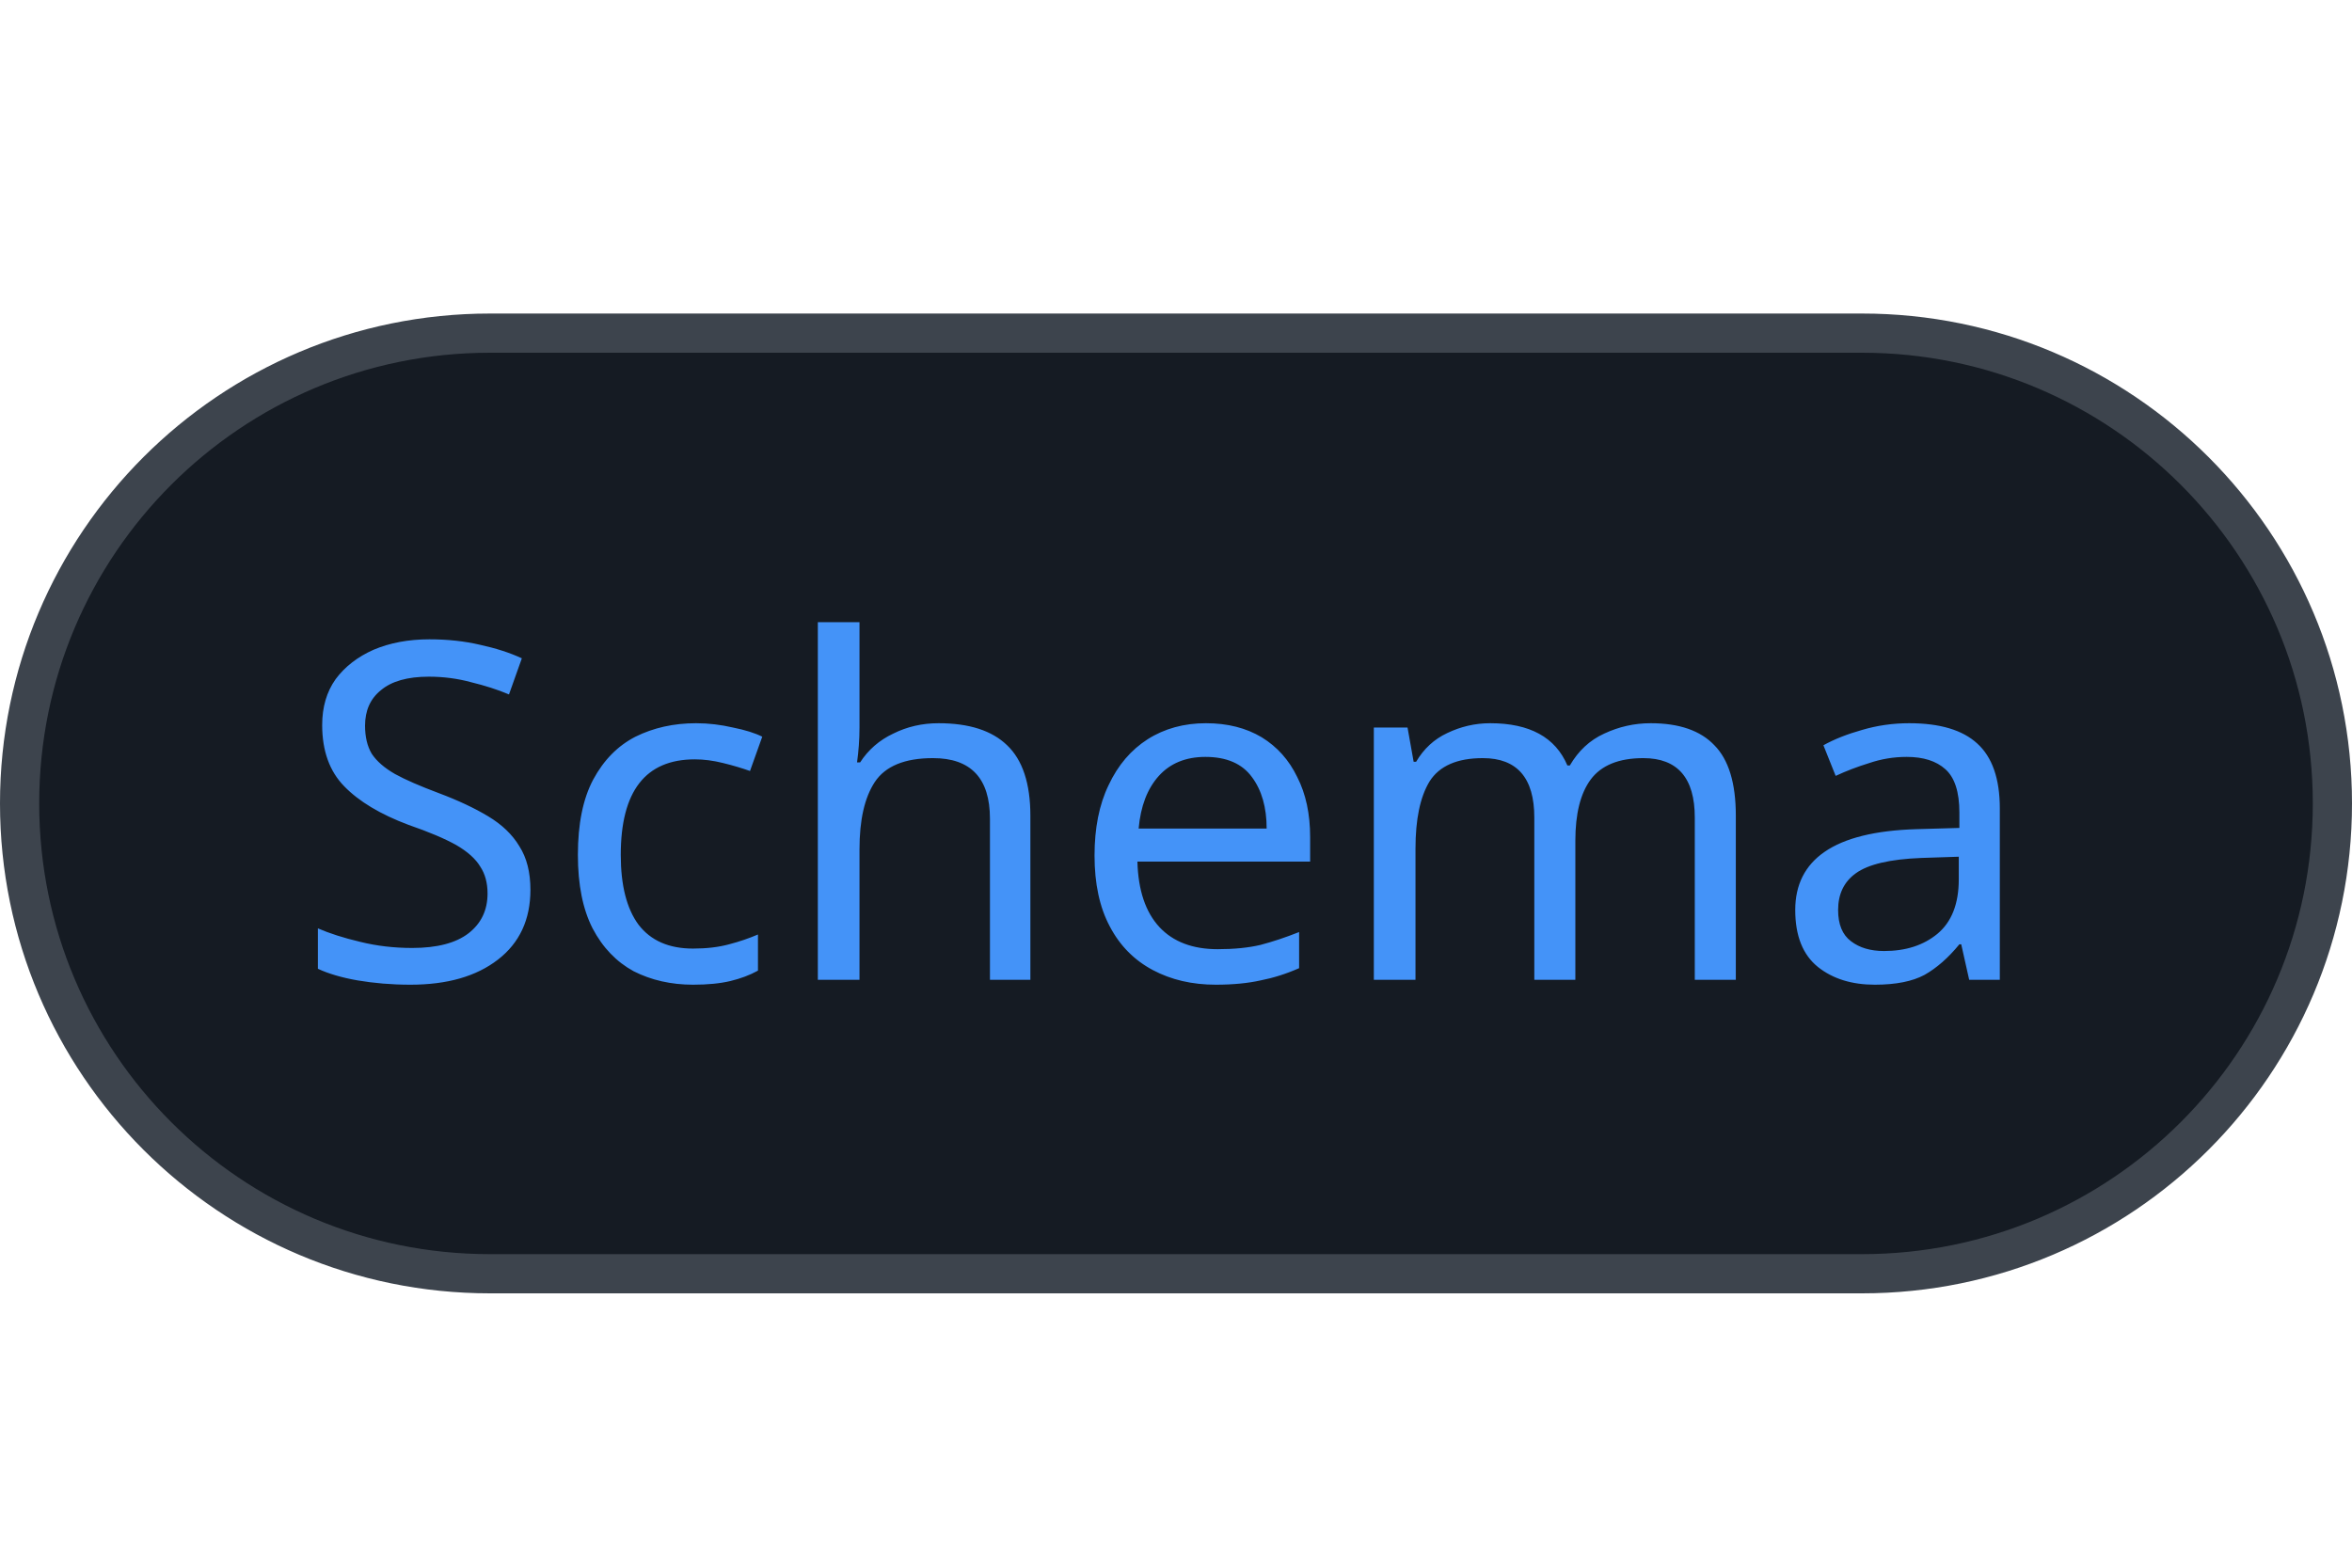
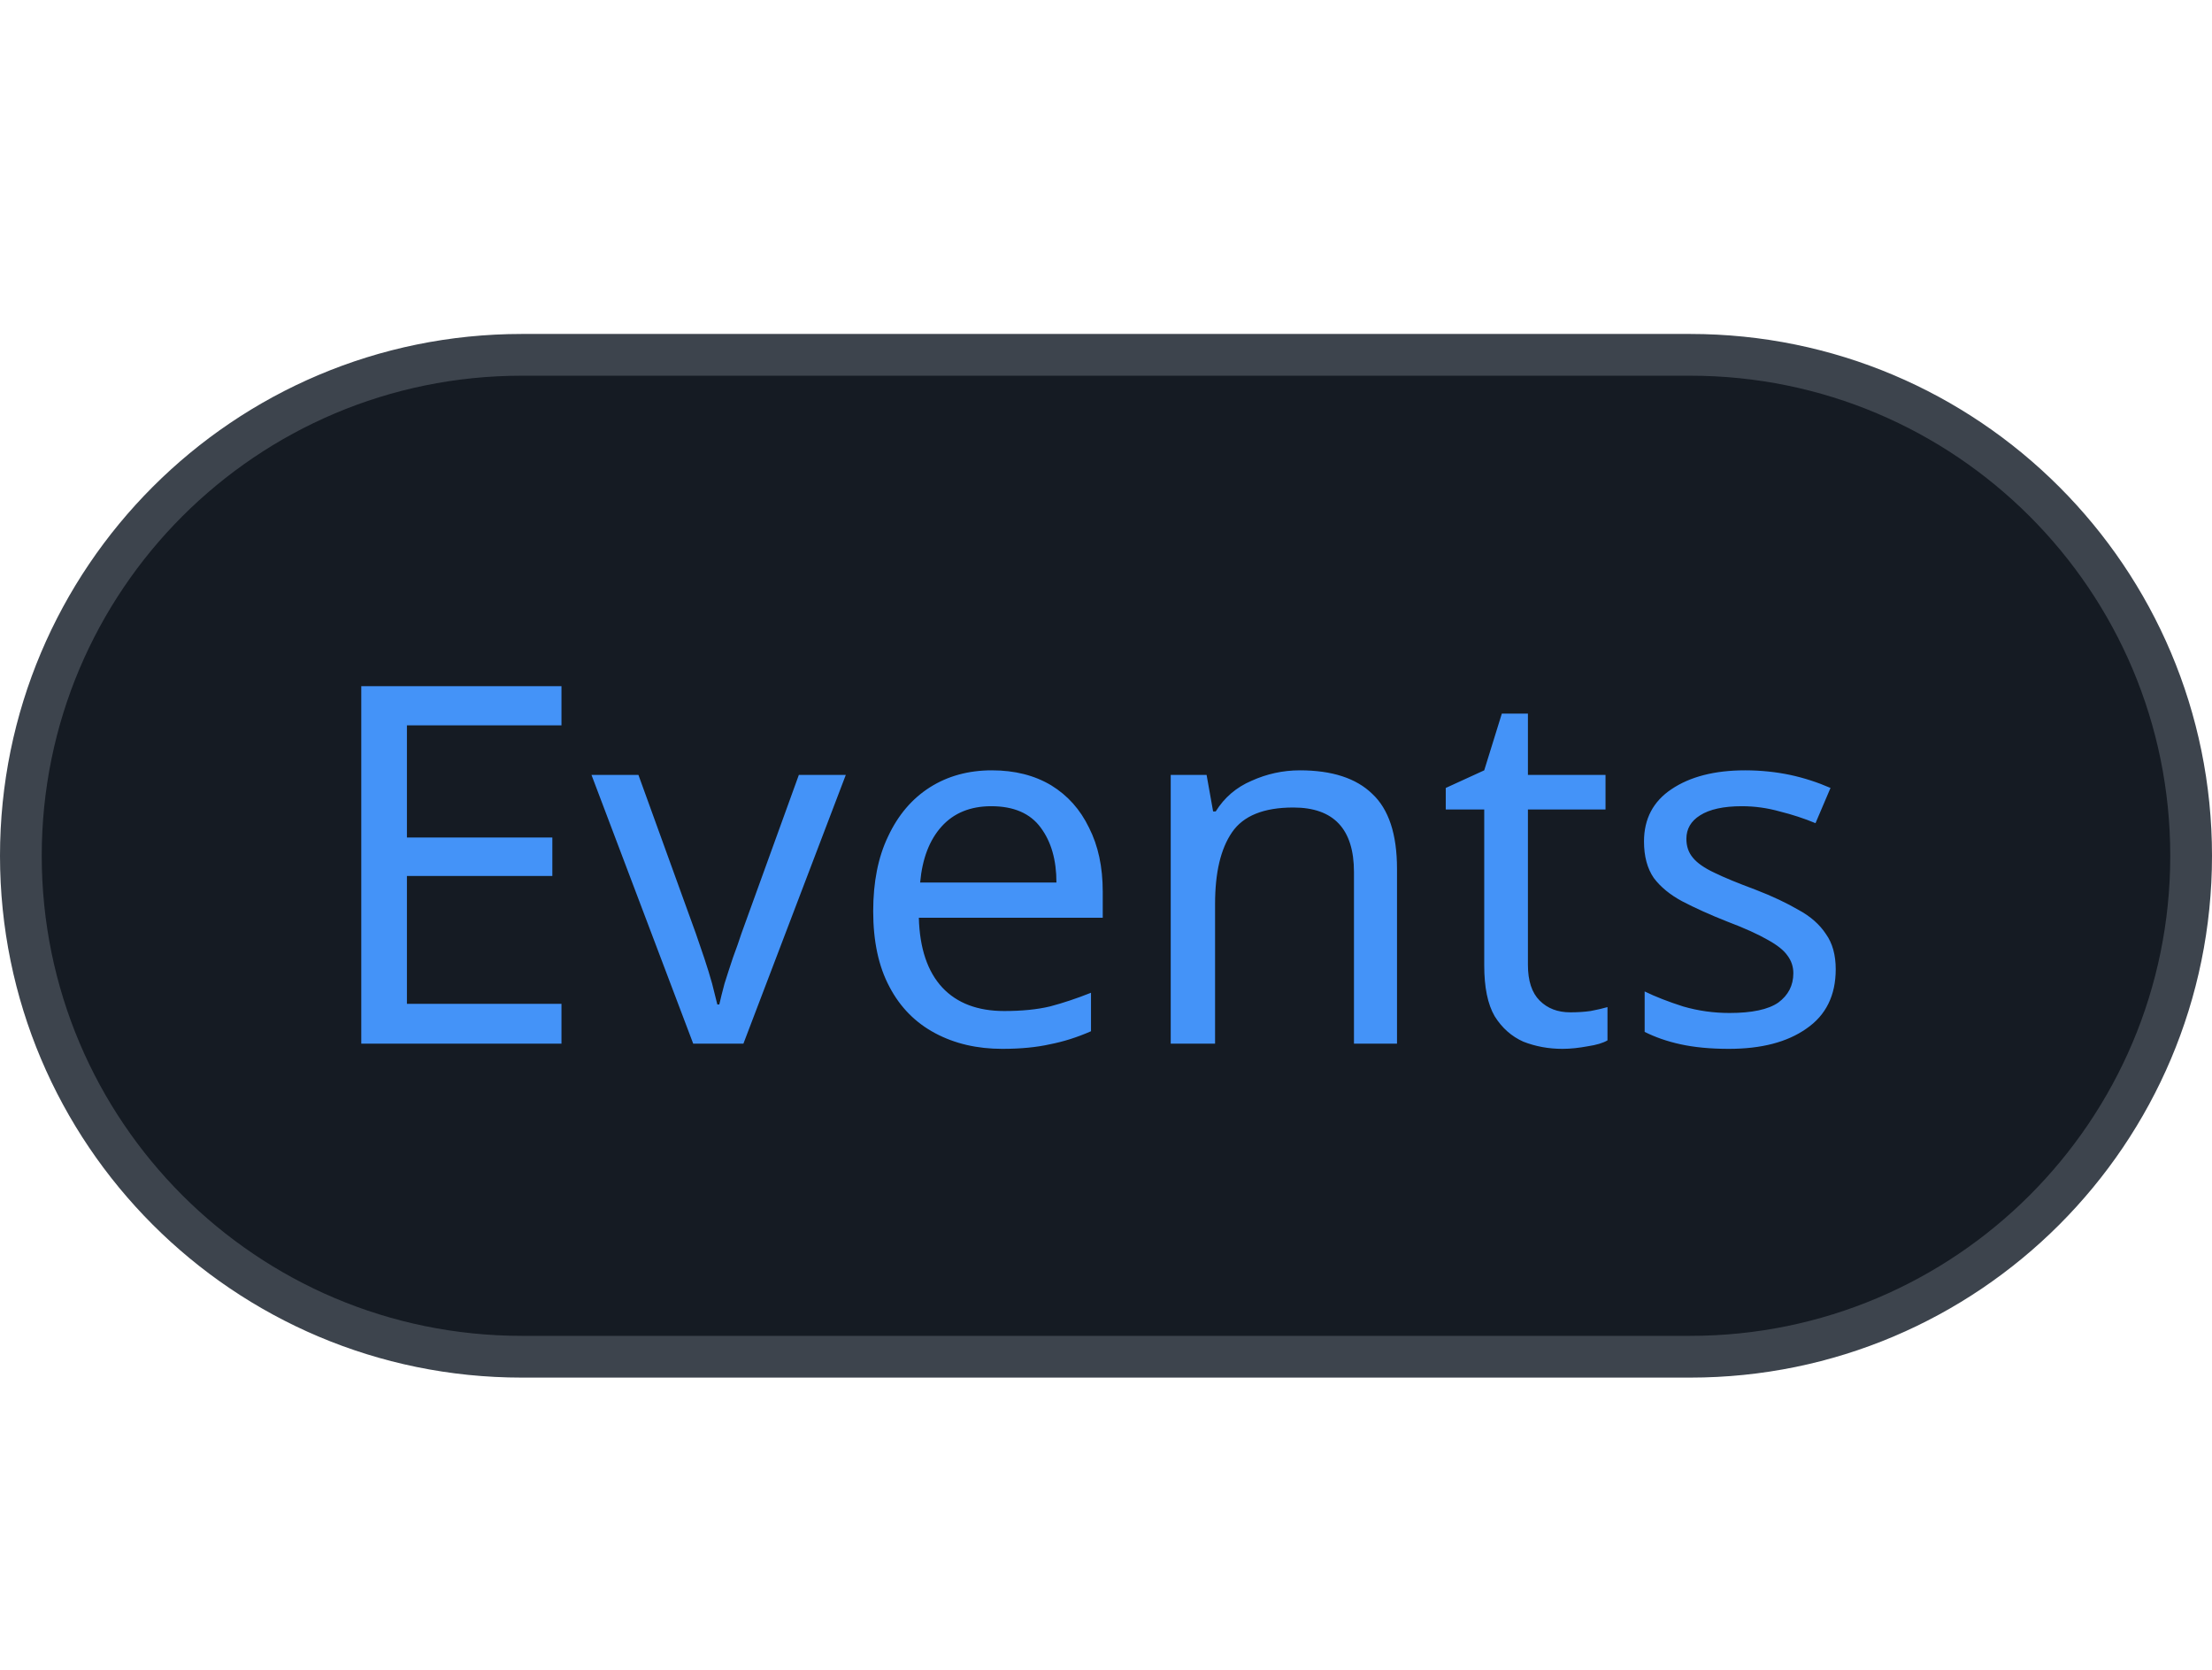
- <svg xmlns="http://www.w3.org/2000/svg" width="60" height="40" viewBox="0 0 60 40">
-   <rect x="0.5" y="8.5" width="59" height="24" rx="12" fill="#151b23" stroke="#3d444d" />
-   <text x="7.5" y="25" font-family="-apple-system, BlinkMacSystemFont, 'Segoe UI', 'Noto Sans', Helvetica, Arial, sans-serif" font-size="12" fill="#4493f8" textLength="45" lengthAdjust="spacingAndGlyphs">Schema</text>
+ <svg xmlns="http://www.w3.org/2000/svg" width="53" height="40" viewBox="0 0 53 40">
+   <rect x="0.5" y="8.5" width="52" height="24" rx="12" fill="#151b23" stroke="#3d444d" />
+   <text x="7.5" y="25" font-family="-apple-system, BlinkMacSystemFont, 'Segoe UI', 'Noto Sans', Helvetica, Arial, sans-serif" font-size="12" fill="#4493f8" textLength="38" lengthAdjust="spacingAndGlyphs">Events</text>
</svg>
